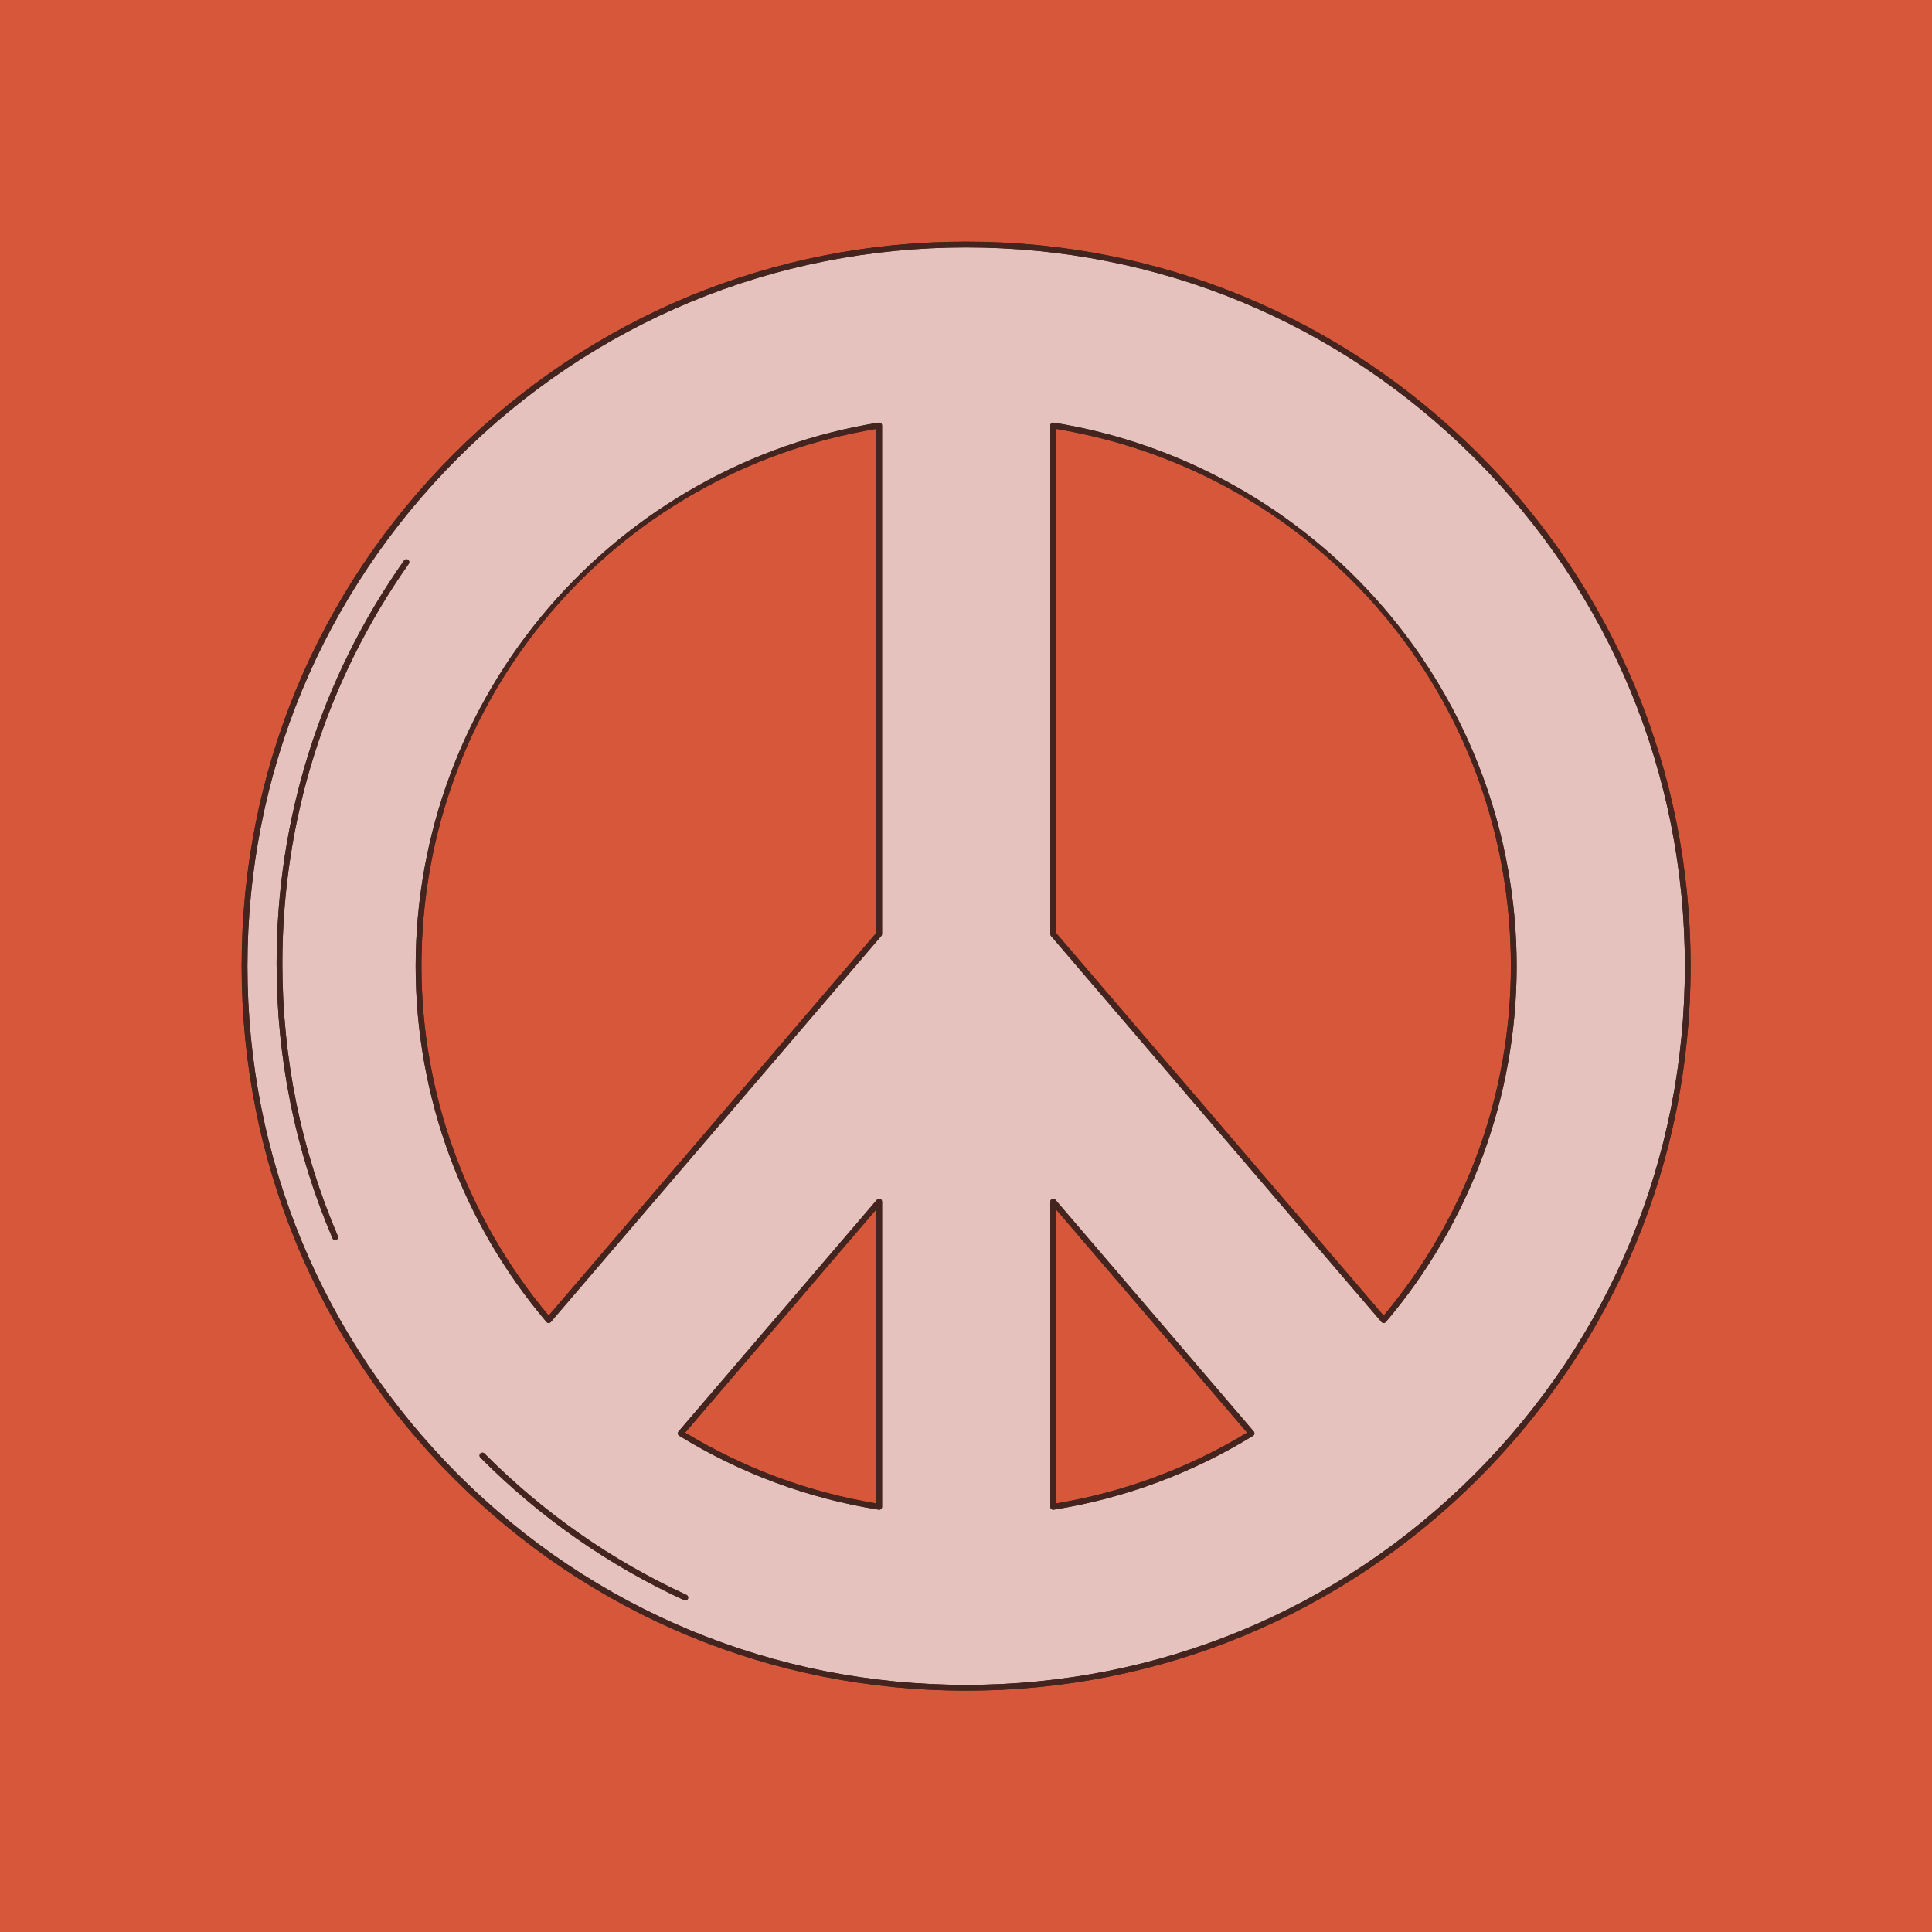
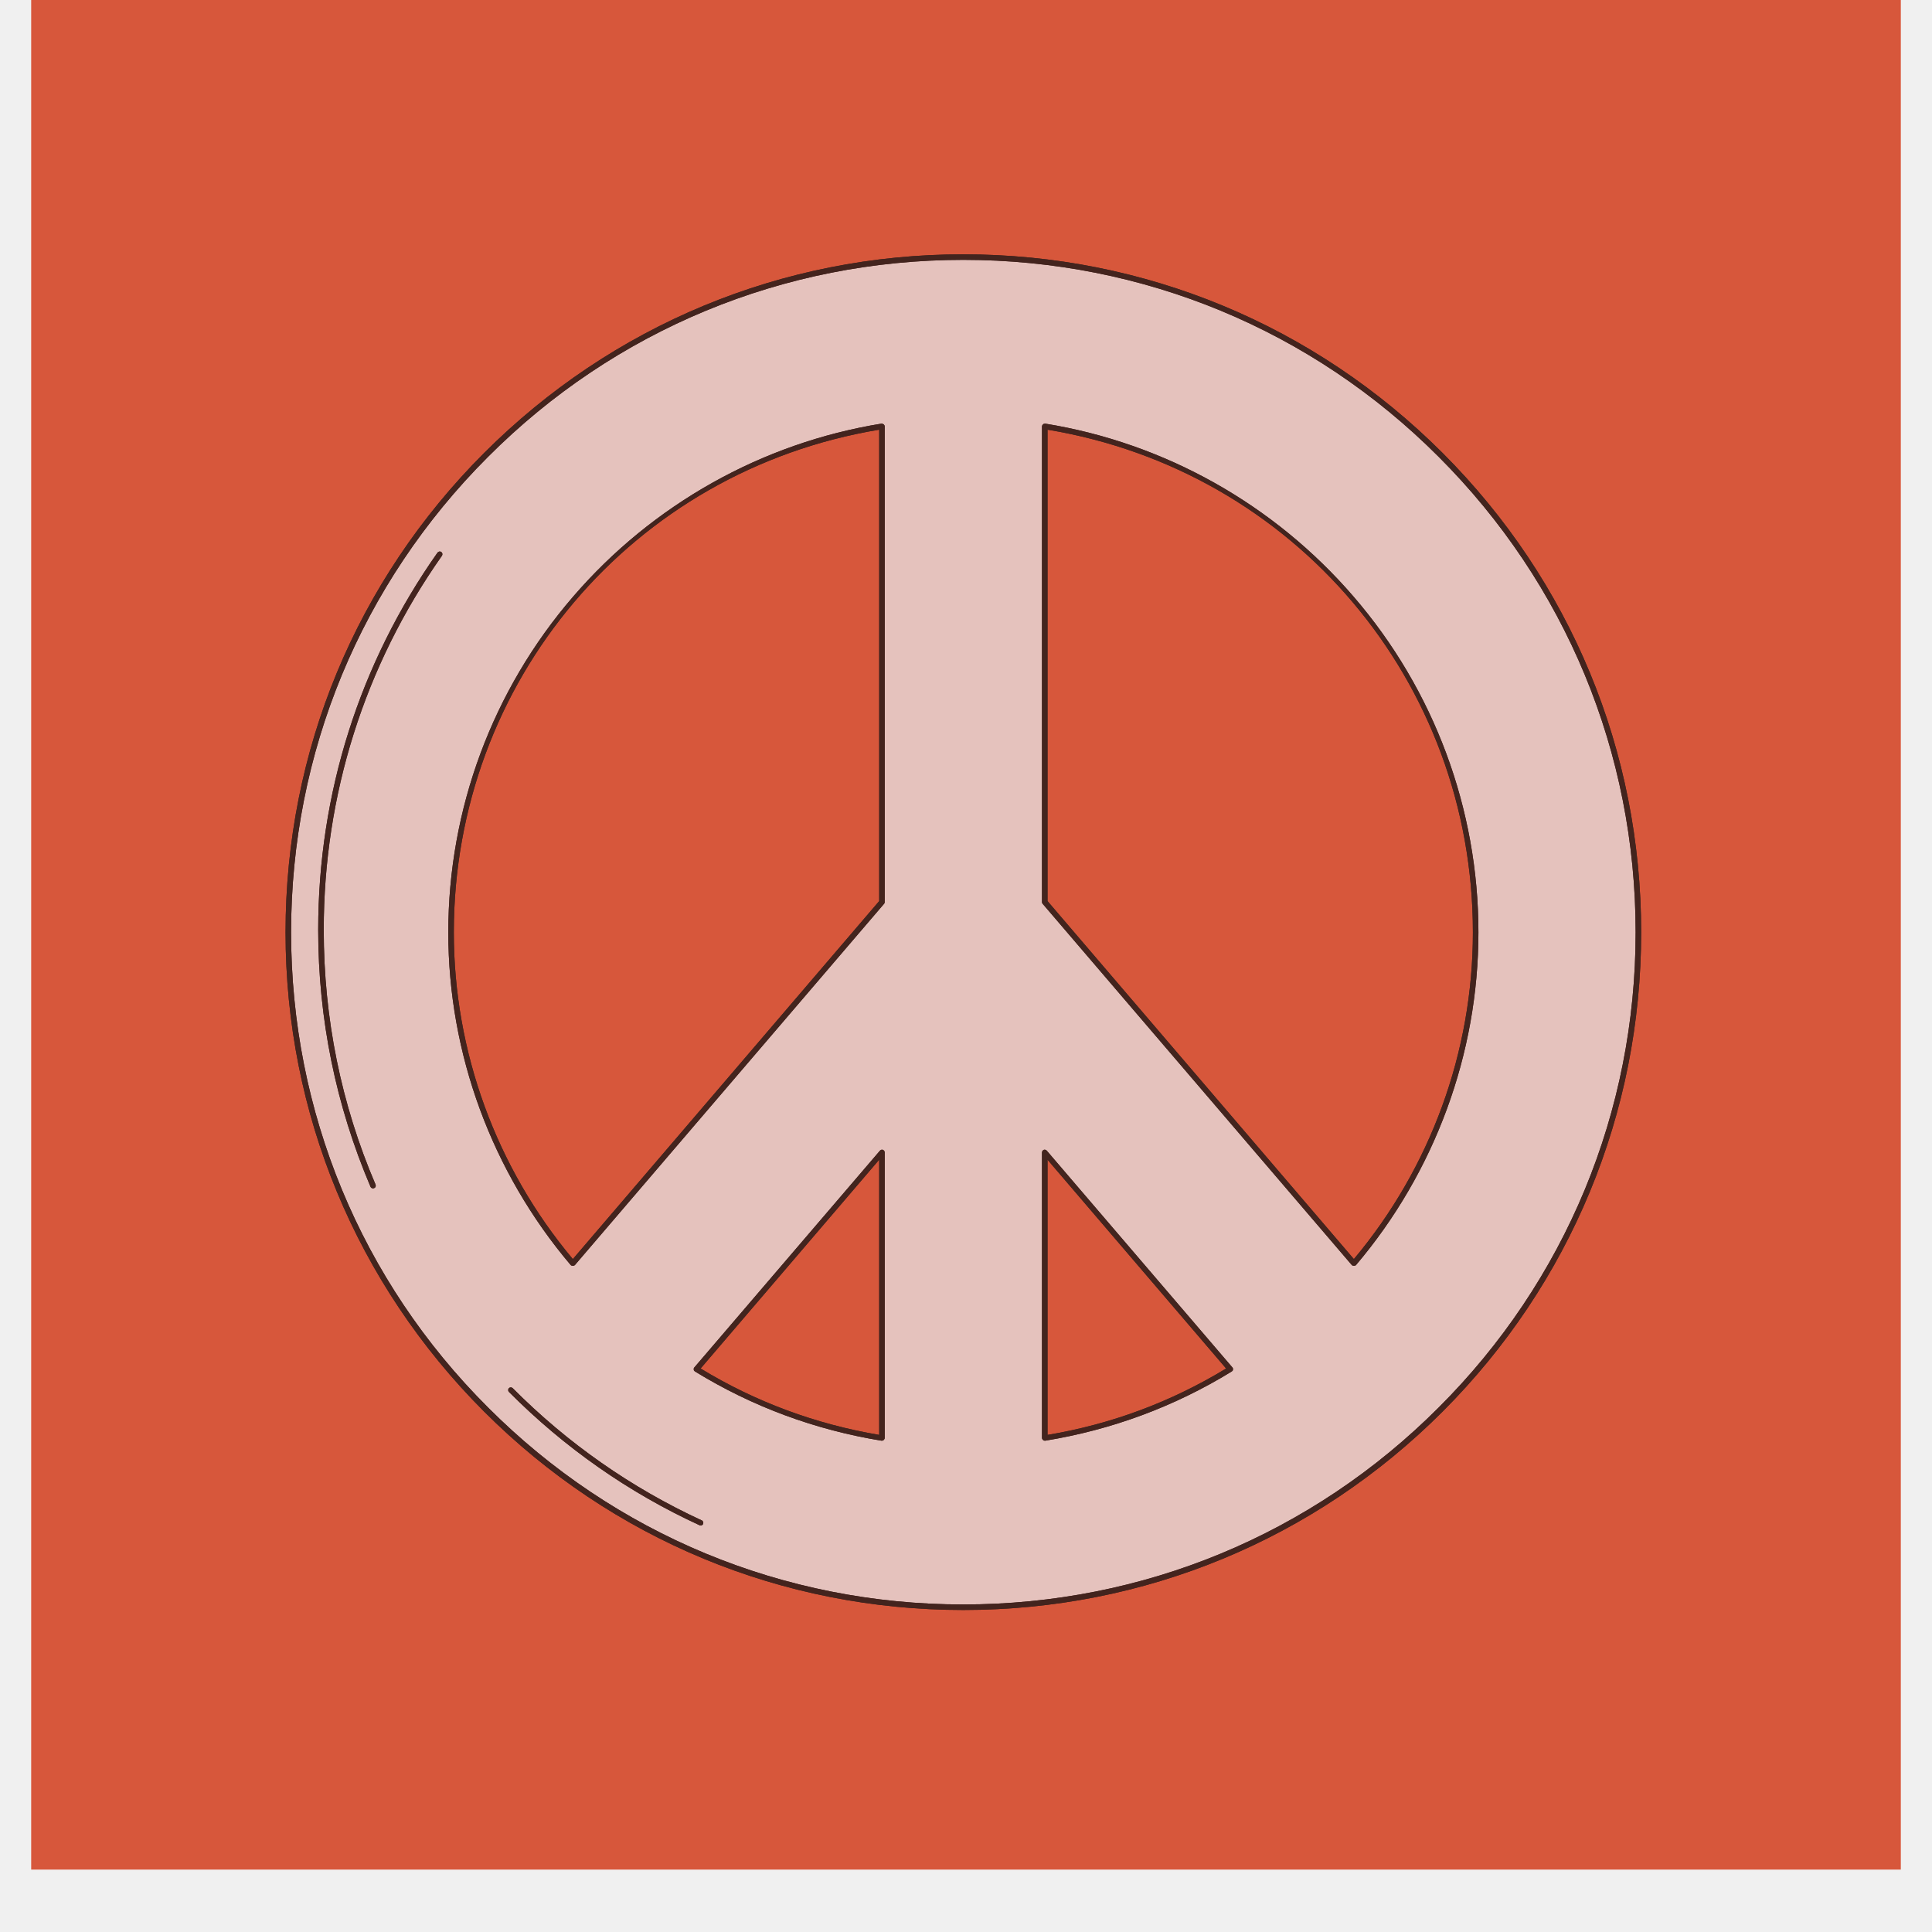
- <svg xmlns="http://www.w3.org/2000/svg" width="400" zoomAndPan="magnify" viewBox="0 0 300 300" height="400" preserveAspectRatio="xMidYMid meet" version="1.0">
+ <svg xmlns="http://www.w3.org/2000/svg" width="40" zoomAndPan="magnify" viewBox="0 0 30 30" height="40" preserveAspectRatio="xMidYMid meet" version="1.0">
  <defs>
-     <clipPath id="id1">
-       <path d="M 37.523 37.523 L 262.523 37.523 L 262.523 262.523 L 37.523 262.523 Z M 37.523 37.523 " clip-rule="nonzero" />
+     <clipPath id="c490830845">
+       <path d="M 0.484 0 L 29.516 0 L 29.516 29.031 L 0.484 29.031 Z M 0.484 0 " clip-rule="nonzero" />
    </clipPath>
-     <clipPath id="id2">
-       <path d="M 37.523 37.523 L 262.523 37.523 L 262.523 262.523 L 37.523 262.523 Z M 37.523 37.523 " clip-rule="nonzero" />
+     <clipPath id="991f1ada6c">
+       <path d="M 4.434 3.949 L 25.484 3.949 L 25.484 25 L 4.434 25 Z M 4.434 3.949 " clip-rule="nonzero" />
+     </clipPath>
+     <clipPath id="fdb38fcde6">
+       <path d="M 4.434 4 L 25.484 4 L 25.484 25 L 4.434 25 Z M 4.434 4 " clip-rule="nonzero" />
+     </clipPath>
+     <clipPath id="1f44b082d4">
+       <path d="M 4.434 3.949 L 25.484 3.949 L 25.484 25 L 4.434 25 Z M 4.434 3.949 " clip-rule="nonzero" />
    </clipPath>
  </defs>
-   <rect x="-30" width="360" fill="#ffffff" y="-30" height="360" fill-opacity="1" />
-   <rect x="-30" width="360" fill="#d7573b" y="-30" height="360" fill-opacity="1" />
-   <g clip-path="url(#id1)">
-     <path fill="#43241e" d="M 229.574 70.477 C 208.324 49.227 180.074 37.523 150.023 37.523 C 119.977 37.523 91.723 49.227 70.477 70.477 C 49.227 91.723 37.523 119.977 37.523 150.023 C 37.523 180.074 49.227 208.324 70.477 229.574 C 91.723 250.824 119.977 262.523 150.023 262.523 C 180.074 262.523 208.324 250.824 229.574 229.574 C 250.82 208.324 262.523 180.074 262.523 150.023 C 262.523 119.977 250.82 91.723 229.574 70.477 Z M 193.656 222.461 C 184.496 228 174.52 231.695 163.98 233.453 L 163.98 187.793 Z M 214.852 204.289 L 163.98 144.867 L 163.98 66.598 C 204.938 73.418 234.609 108.418 234.609 150.023 C 234.609 169.84 227.594 189.09 214.852 204.289 Z M 136.066 187.793 L 136.066 233.453 C 125.531 231.695 115.551 228 106.391 222.461 Z M 136.066 144.867 L 85.199 204.289 C 72.453 189.09 65.441 169.84 65.441 150.023 C 65.441 108.418 95.109 73.418 136.066 66.598 Z M 136.066 144.867 " fill-opacity="1" fill-rule="nonzero" />
+   <g clip-path="url(#c490830845)">
+     <path fill="#ffffff" d="M 0.484 0 L 29.516 0 L 29.516 29.031 L 0.484 29.031 Z M 0.484 0 " fill-opacity="1" fill-rule="nonzero" />
+     <path fill="#d7573b" d="M 0.484 0 L 29.516 0 L 29.516 29.031 L 0.484 29.031 Z M 0.484 0 " fill-opacity="1" fill-rule="nonzero" />
  </g>
-   <path fill="#e5c2bd" d="M 228.941 71.109 C 207.859 50.031 179.836 38.422 150.023 38.422 C 120.215 38.422 92.188 50.031 71.109 71.109 C 50.031 92.188 38.422 120.215 38.422 150.023 C 38.422 179.836 50.031 207.859 71.109 228.941 C 92.188 250.02 120.215 261.629 150.023 261.629 C 179.836 261.629 207.859 250.02 228.941 228.941 C 250.02 207.859 261.629 179.836 261.629 150.023 C 261.629 120.215 250.02 92.188 228.941 71.109 Z M 63.473 87.547 C 50.633 105.777 43.844 127.238 43.844 149.617 C 43.844 164.305 46.742 178.543 52.457 191.938 C 52.555 192.164 52.449 192.426 52.223 192.523 C 52.164 192.551 52.105 192.562 52.047 192.562 C 51.871 192.562 51.707 192.457 51.633 192.289 C 45.871 178.781 42.949 164.426 42.949 149.617 C 42.949 127.055 49.793 105.41 62.738 87.031 C 62.883 86.828 63.16 86.777 63.363 86.922 C 63.566 87.066 63.613 87.344 63.473 87.547 Z M 106.824 248.254 C 106.75 248.418 106.586 248.512 106.418 248.512 C 106.355 248.512 106.289 248.5 106.23 248.473 C 94.43 243.031 83.785 235.578 74.59 226.328 C 74.414 226.152 74.414 225.867 74.59 225.695 C 74.766 225.52 75.051 225.52 75.223 225.695 C 84.348 234.871 94.902 242.262 106.605 247.66 C 106.828 247.762 106.93 248.027 106.824 248.254 Z M 136.965 233.98 C 136.965 234.113 136.906 234.234 136.805 234.32 C 136.723 234.391 136.621 234.43 136.516 234.43 C 136.492 234.43 136.469 234.426 136.445 234.422 C 125.43 232.656 115.008 228.797 105.473 222.949 C 105.363 222.883 105.285 222.77 105.266 222.637 C 105.246 222.508 105.281 222.379 105.367 222.277 L 136.176 186.289 C 136.297 186.148 136.496 186.094 136.672 186.16 C 136.848 186.227 136.965 186.395 136.965 186.582 Z M 136.965 145.031 C 136.965 145.141 136.926 145.242 136.855 145.324 L 85.535 205.273 C 85.449 205.375 85.324 205.43 85.195 205.43 C 85.062 205.43 84.938 205.375 84.855 205.273 C 71.758 189.848 64.543 170.227 64.543 150.023 C 64.543 129.605 71.891 109.824 85.23 94.328 C 98.43 79 116.617 68.805 136.441 65.625 C 136.574 65.605 136.707 65.645 136.805 65.727 C 136.906 65.812 136.961 65.938 136.961 66.07 L 136.961 145.031 Z M 194.574 222.949 C 185.039 228.797 174.621 232.656 163.605 234.422 C 163.582 234.426 163.559 234.43 163.535 234.43 C 163.43 234.43 163.324 234.391 163.242 234.32 C 163.145 234.234 163.086 234.113 163.086 233.98 L 163.086 186.582 C 163.086 186.395 163.203 186.227 163.379 186.16 C 163.555 186.094 163.754 186.148 163.875 186.289 L 194.68 222.277 C 194.766 222.379 194.805 222.508 194.781 222.637 C 194.762 222.77 194.688 222.883 194.574 222.949 Z M 215.195 205.273 C 215.109 205.375 214.984 205.43 214.855 205.43 L 214.852 205.43 C 214.723 205.43 214.598 205.375 214.512 205.273 L 163.191 145.324 C 163.125 145.242 163.086 145.141 163.086 145.031 L 163.086 66.07 C 163.086 65.938 163.145 65.812 163.242 65.727 C 163.344 65.645 163.477 65.605 163.605 65.625 C 183.434 68.805 201.621 79 214.82 94.328 C 228.16 109.824 235.504 129.605 235.504 150.023 C 235.504 170.227 228.293 189.848 215.195 205.273 Z M 215.195 205.273 " fill-opacity="1" fill-rule="nonzero" />
-   <g clip-path="url(#id2)">
-     <path fill="#43241e" d="M 229.574 70.477 C 208.324 49.227 180.074 37.523 150.023 37.523 C 119.977 37.523 91.723 49.227 70.477 70.477 C 49.227 91.723 37.523 119.977 37.523 150.023 C 37.523 180.074 49.227 208.324 70.477 229.574 C 91.723 250.824 119.977 262.523 150.023 262.523 C 180.074 262.523 208.324 250.824 229.574 229.574 C 250.82 208.324 262.523 180.074 262.523 150.023 C 262.523 119.977 250.82 91.723 229.574 70.477 Z M 150.023 261.629 C 120.215 261.629 92.188 250.02 71.109 228.941 C 50.031 207.859 38.422 179.836 38.422 150.023 C 38.422 120.215 50.031 92.188 71.109 71.109 C 92.188 50.031 120.215 38.422 150.023 38.422 C 179.836 38.422 207.859 50.031 228.941 71.109 C 250.02 92.188 261.629 120.215 261.629 150.023 C 261.629 179.836 250.02 207.859 228.941 228.941 C 207.859 250.02 179.836 261.629 150.023 261.629 Z M 163.875 186.289 C 163.754 186.145 163.555 186.094 163.379 186.16 C 163.203 186.227 163.086 186.395 163.086 186.582 L 163.086 233.98 C 163.086 234.113 163.145 234.234 163.242 234.32 C 163.324 234.391 163.426 234.43 163.535 234.43 C 163.559 234.43 163.582 234.426 163.605 234.422 C 174.621 232.656 185.039 228.797 194.574 222.949 C 194.688 222.883 194.762 222.77 194.781 222.637 C 194.805 222.508 194.766 222.379 194.68 222.277 Z M 163.98 233.453 L 163.98 187.793 L 193.656 222.461 C 184.496 228 174.52 231.695 163.98 233.453 Z M 214.82 94.328 C 201.621 79 183.434 68.805 163.605 65.625 C 163.477 65.605 163.344 65.645 163.242 65.727 C 163.145 65.812 163.086 65.938 163.086 66.07 L 163.086 145.031 C 163.086 145.137 163.125 145.242 163.191 145.324 L 214.512 205.273 C 214.598 205.375 214.723 205.43 214.852 205.43 L 214.855 205.43 C 214.984 205.43 215.109 205.375 215.195 205.273 C 228.293 189.848 235.504 170.227 235.504 150.023 C 235.504 129.605 228.16 109.824 214.82 94.328 Z M 163.98 144.867 L 163.98 66.598 C 204.938 73.418 234.609 108.418 234.609 150.023 C 234.609 169.84 227.594 189.09 214.852 204.289 Z M 136.445 65.625 C 116.617 68.805 98.43 79 85.23 94.328 C 71.891 109.824 64.543 129.605 64.543 150.023 C 64.543 170.227 71.758 189.848 84.855 205.273 C 84.938 205.375 85.062 205.43 85.195 205.43 C 85.328 205.43 85.449 205.375 85.535 205.273 L 136.855 145.324 C 136.926 145.242 136.965 145.141 136.965 145.031 L 136.965 66.07 C 136.965 65.938 136.906 65.812 136.805 65.727 C 136.707 65.645 136.574 65.605 136.445 65.625 Z M 136.066 144.867 L 85.199 204.289 C 72.453 189.09 65.441 169.84 65.441 150.023 C 65.441 108.418 95.109 73.418 136.066 66.598 Z M 136.672 186.16 C 136.496 186.094 136.297 186.148 136.176 186.289 L 105.367 222.277 C 105.281 222.379 105.246 222.508 105.266 222.637 C 105.285 222.77 105.363 222.883 105.473 222.949 C 115.008 228.797 125.43 232.656 136.445 234.422 C 136.469 234.426 136.492 234.43 136.516 234.43 C 136.621 234.43 136.723 234.391 136.805 234.32 C 136.906 234.234 136.965 234.113 136.965 233.98 L 136.965 186.582 C 136.965 186.395 136.848 186.227 136.672 186.16 Z M 136.066 233.453 C 125.531 231.695 115.551 228 106.391 222.461 L 136.066 187.793 Z M 63.363 86.922 C 63.566 87.066 63.613 87.344 63.473 87.547 C 50.633 105.777 43.844 127.238 43.844 149.617 C 43.844 164.305 46.742 178.543 52.457 191.938 C 52.555 192.164 52.449 192.426 52.223 192.523 C 52.164 192.551 52.105 192.562 52.047 192.562 C 51.871 192.562 51.707 192.457 51.633 192.289 C 45.871 178.781 42.949 164.426 42.949 149.617 C 42.949 127.055 49.793 105.41 62.738 87.031 C 62.883 86.828 63.16 86.777 63.363 86.922 Z M 106.824 248.254 C 106.75 248.418 106.586 248.512 106.418 248.512 C 106.355 248.512 106.289 248.5 106.23 248.473 C 94.43 243.031 83.785 235.578 74.59 226.328 C 74.414 226.152 74.414 225.867 74.59 225.695 C 74.766 225.52 75.051 225.52 75.223 225.695 C 84.348 234.871 94.902 242.262 106.605 247.66 C 106.828 247.762 106.93 248.027 106.824 248.254 Z M 106.824 248.254 " fill-opacity="1" fill-rule="nonzero" />
+   <g clip-path="url(#991f1ada6c)">
+     <path fill="#43241e" d="M 22.402 7.035 C 20.414 5.047 17.77 3.949 14.957 3.949 C 12.148 3.949 9.504 5.047 7.516 7.035 C 5.531 9.02 4.434 11.664 4.434 14.477 C 4.434 17.285 5.531 19.93 7.516 21.918 C 9.504 23.906 12.148 25 14.957 25 C 17.77 25 20.414 23.906 22.402 21.918 C 24.387 19.93 25.484 17.285 25.484 14.477 C 25.484 11.664 24.387 9.02 22.402 7.035 Z M 19.039 21.25 C 18.184 21.77 17.25 22.117 16.266 22.281 L 16.266 18.008 Z M 21.023 19.551 L 16.266 13.992 L 16.266 6.672 C 20.098 7.309 22.871 10.582 22.871 14.477 C 22.871 16.328 22.215 18.129 21.023 19.551 Z M 13.652 18.008 L 13.652 22.281 C 12.668 22.113 11.734 21.77 10.879 21.25 Z M 13.652 13.992 L 8.895 19.551 C 7.703 18.129 7.047 16.328 7.047 14.477 C 7.047 10.582 9.82 7.309 13.652 6.672 Z M 13.652 13.992 " fill-opacity="1" fill-rule="nonzero" />
+   </g>
+   <g clip-path="url(#fdb38fcde6)">
+     <path fill="#e5c2bd" d="M 22.34 7.094 C 20.371 5.121 17.746 4.035 14.957 4.035 C 12.172 4.035 9.547 5.121 7.578 7.094 C 5.605 9.066 4.52 11.688 4.52 14.477 C 4.52 17.262 5.605 19.887 7.578 21.855 C 9.547 23.828 12.172 24.914 14.957 24.914 C 17.746 24.914 20.371 23.828 22.34 21.855 C 24.312 19.887 25.398 17.262 25.398 14.477 C 25.398 11.688 24.312 9.066 22.34 7.094 Z M 6.863 8.629 C 5.66 10.336 5.027 12.344 5.027 14.438 C 5.027 15.812 5.297 17.145 5.832 18.395 C 5.84 18.418 5.832 18.441 5.809 18.449 C 5.805 18.453 5.797 18.453 5.793 18.453 C 5.777 18.453 5.762 18.445 5.754 18.43 C 5.215 17.164 4.941 15.82 4.941 14.438 C 4.941 12.324 5.582 10.301 6.793 8.582 C 6.809 8.562 6.832 8.559 6.852 8.57 C 6.871 8.586 6.875 8.609 6.863 8.629 Z M 10.918 23.664 C 10.91 23.68 10.895 23.688 10.879 23.688 C 10.875 23.688 10.867 23.688 10.863 23.684 C 9.758 23.176 8.762 22.477 7.902 21.613 C 7.887 21.598 7.887 21.57 7.902 21.555 C 7.918 21.539 7.945 21.539 7.961 21.555 C 8.816 22.414 9.801 23.102 10.898 23.609 C 10.918 23.617 10.926 23.645 10.918 23.664 Z M 13.738 22.328 C 13.738 22.34 13.73 22.352 13.723 22.359 C 13.715 22.367 13.703 22.371 13.695 22.371 C 13.691 22.371 13.691 22.371 13.688 22.371 C 12.656 22.203 11.684 21.844 10.793 21.297 C 10.781 21.289 10.773 21.281 10.773 21.27 C 10.77 21.254 10.773 21.242 10.781 21.234 L 13.664 17.867 C 13.676 17.855 13.691 17.848 13.711 17.855 C 13.727 17.863 13.738 17.879 13.738 17.895 Z M 13.738 14.008 C 13.738 14.02 13.734 14.027 13.727 14.035 L 8.926 19.645 C 8.918 19.652 8.906 19.656 8.895 19.656 C 8.883 19.656 8.871 19.652 8.863 19.645 C 7.637 18.199 6.961 16.363 6.961 14.477 C 6.961 12.566 7.648 10.715 8.898 9.266 C 10.133 7.832 11.832 6.879 13.688 6.578 C 13.699 6.578 13.711 6.582 13.723 6.59 C 13.73 6.598 13.738 6.609 13.738 6.621 Z M 19.125 21.297 C 18.234 21.844 17.262 22.203 16.23 22.371 C 16.227 22.371 16.227 22.371 16.223 22.371 C 16.211 22.371 16.203 22.367 16.195 22.359 C 16.188 22.352 16.18 22.34 16.18 22.328 L 16.18 17.895 C 16.18 17.879 16.191 17.863 16.207 17.855 C 16.223 17.848 16.242 17.855 16.254 17.867 L 19.137 21.234 C 19.145 21.242 19.148 21.254 19.145 21.27 C 19.145 21.281 19.137 21.289 19.125 21.297 Z M 21.055 19.645 C 21.047 19.652 21.035 19.656 21.023 19.656 C 21.012 19.656 21 19.652 20.992 19.645 L 16.191 14.035 C 16.184 14.027 16.18 14.02 16.18 14.008 L 16.18 6.621 C 16.18 6.609 16.188 6.598 16.195 6.59 C 16.203 6.582 16.219 6.578 16.23 6.578 C 18.086 6.879 19.785 7.832 21.02 9.266 C 22.27 10.715 22.957 12.566 22.957 14.477 C 22.957 16.363 22.281 18.199 21.055 19.645 Z M 21.055 19.645 " fill-opacity="1" fill-rule="nonzero" />
+   </g>
+   <g clip-path="url(#1f44b082d4)">
+     <path fill="#43241e" d="M 22.402 7.035 C 20.414 5.047 17.77 3.949 14.957 3.949 C 12.148 3.949 9.504 5.047 7.516 7.035 C 5.531 9.02 4.434 11.664 4.434 14.477 C 4.434 17.285 5.531 19.93 7.516 21.918 C 9.504 23.906 12.148 25 14.957 25 C 17.77 25 20.414 23.906 22.402 21.918 C 24.387 19.93 25.484 17.285 25.484 14.477 C 25.484 11.664 24.387 9.02 22.402 7.035 Z M 14.957 24.914 C 12.172 24.914 9.547 23.828 7.578 21.855 C 5.605 19.887 4.52 17.262 4.52 14.477 C 4.52 11.688 5.605 9.066 7.578 7.094 C 9.547 5.121 12.172 4.035 14.957 4.035 C 17.746 4.035 20.371 5.121 22.34 7.094 C 24.312 9.066 25.398 11.688 25.398 14.477 C 25.398 17.262 24.312 19.887 22.34 21.855 C 20.371 23.828 17.746 24.914 14.957 24.914 Z M 16.254 17.867 C 16.242 17.855 16.223 17.848 16.207 17.855 C 16.191 17.863 16.18 17.879 16.18 17.895 L 16.18 22.328 C 16.18 22.34 16.188 22.352 16.195 22.359 C 16.203 22.367 16.211 22.371 16.223 22.371 C 16.227 22.371 16.227 22.371 16.23 22.371 C 17.258 22.203 18.234 21.844 19.125 21.297 C 19.137 21.289 19.145 21.281 19.145 21.27 C 19.148 21.254 19.145 21.242 19.137 21.234 Z M 16.266 22.281 L 16.266 18.008 L 19.039 21.25 C 18.184 21.77 17.25 22.117 16.266 22.281 Z M 21.02 9.266 C 19.785 7.832 18.086 6.879 16.23 6.578 C 16.219 6.578 16.203 6.582 16.195 6.59 C 16.188 6.598 16.18 6.609 16.18 6.621 L 16.18 14.008 C 16.18 14.02 16.184 14.027 16.191 14.035 L 20.992 19.645 C 21 19.652 21.012 19.656 21.023 19.656 C 21.035 19.656 21.047 19.652 21.055 19.645 C 22.281 18.199 22.957 16.363 22.957 14.477 C 22.957 12.566 22.27 10.715 21.02 9.266 Z M 16.266 13.992 L 16.266 6.672 C 20.098 7.309 22.871 10.582 22.871 14.477 C 22.871 16.328 22.215 18.129 21.023 19.551 Z M 13.688 6.578 C 11.832 6.879 10.133 7.832 8.898 9.266 C 7.648 10.715 6.961 12.566 6.961 14.477 C 6.961 16.363 7.637 18.199 8.863 19.645 C 8.871 19.652 8.883 19.656 8.895 19.656 C 8.906 19.656 8.918 19.652 8.926 19.645 L 13.727 14.035 C 13.734 14.027 13.738 14.02 13.738 14.008 L 13.738 6.621 C 13.738 6.609 13.73 6.598 13.723 6.59 C 13.711 6.582 13.699 6.578 13.688 6.578 Z M 13.652 13.992 L 8.895 19.551 C 7.703 18.129 7.047 16.328 7.047 14.477 C 7.047 10.582 9.82 7.309 13.652 6.672 Z M 13.711 17.855 C 13.691 17.848 13.676 17.855 13.664 17.867 L 10.781 21.234 C 10.773 21.242 10.77 21.254 10.773 21.27 C 10.773 21.281 10.781 21.289 10.793 21.297 C 11.684 21.844 12.656 22.203 13.688 22.371 C 13.691 22.371 13.691 22.371 13.695 22.371 C 13.703 22.371 13.715 22.367 13.723 22.359 C 13.73 22.352 13.738 22.34 13.738 22.328 L 13.738 17.895 C 13.738 17.879 13.727 17.863 13.711 17.855 Z M 13.652 22.281 C 12.668 22.117 11.734 21.77 10.879 21.25 L 13.652 18.008 Z M 6.852 8.57 C 6.871 8.586 6.875 8.609 6.863 8.629 C 5.66 10.336 5.027 12.344 5.027 14.438 C 5.027 15.812 5.297 17.145 5.832 18.395 C 5.84 18.418 5.832 18.441 5.809 18.449 C 5.805 18.453 5.797 18.453 5.793 18.453 C 5.777 18.453 5.762 18.445 5.754 18.43 C 5.215 17.164 4.941 15.82 4.941 14.438 C 4.941 12.324 5.582 10.301 6.793 8.582 C 6.809 8.562 6.832 8.559 6.852 8.57 Z M 10.918 23.664 C 10.91 23.68 10.895 23.688 10.879 23.688 C 10.875 23.688 10.867 23.688 10.863 23.684 C 9.758 23.176 8.762 22.477 7.902 21.613 C 7.887 21.598 7.887 21.57 7.902 21.555 C 7.918 21.539 7.945 21.539 7.961 21.555 C 8.816 22.414 9.801 23.102 10.898 23.609 C 10.918 23.617 10.926 23.645 10.918 23.664 Z M 10.918 23.664 " fill-opacity="1" fill-rule="nonzero" />
  </g>
</svg>
